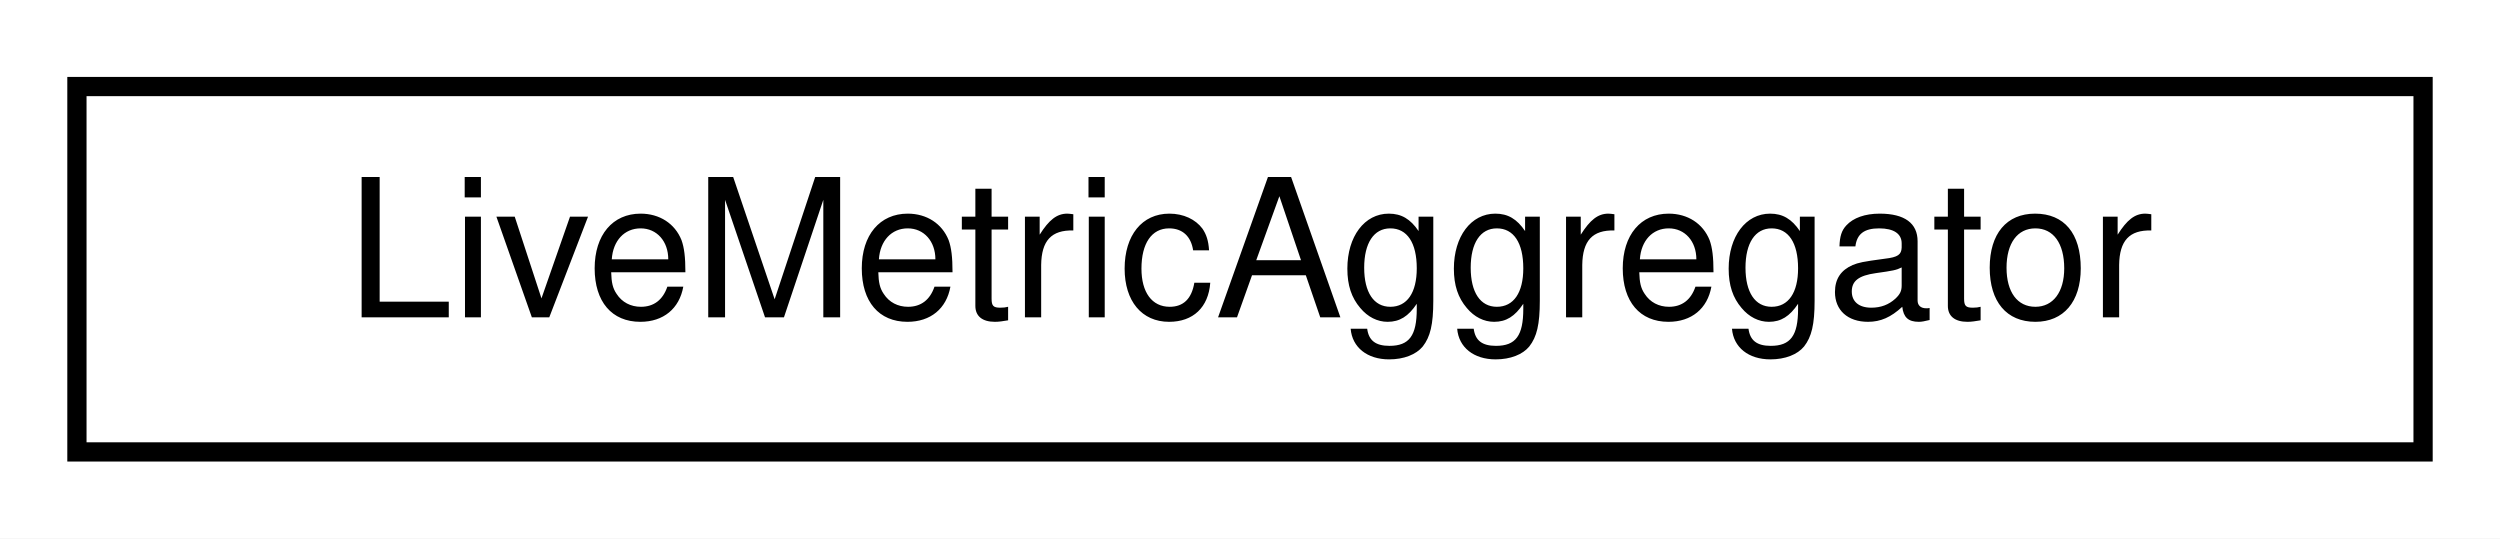
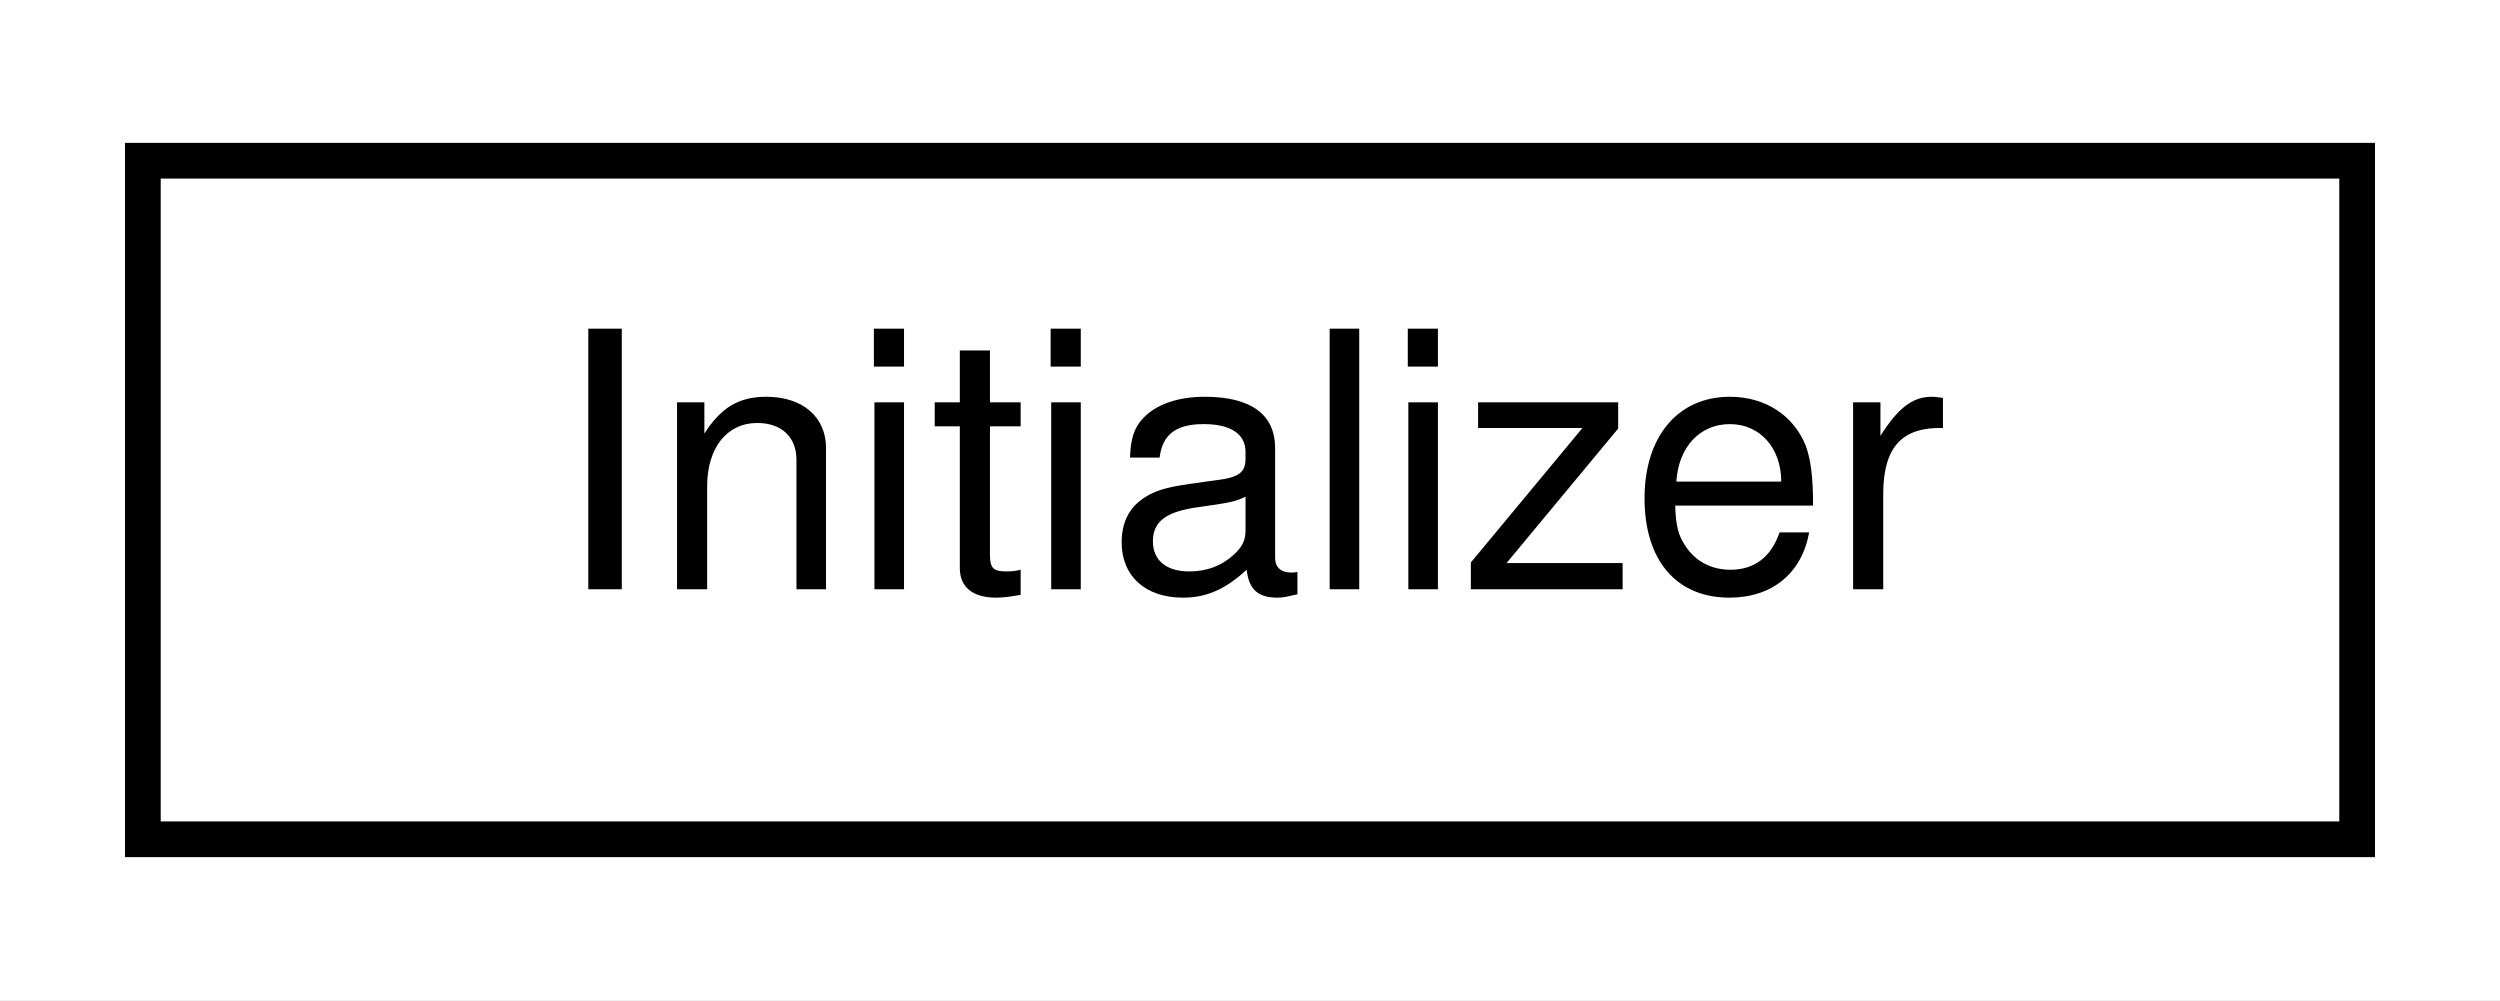
- <svg xmlns="http://www.w3.org/2000/svg" xmlns:xlink="http://www.w3.org/1999/xlink" width="130pt" height="28pt" viewBox="0.00 0.00 130.00 28.00">
+ <svg xmlns="http://www.w3.org/2000/svg" xmlns:xlink="http://www.w3.org/1999/xlink" width="70pt" height="28pt" viewBox="0.00 0.00 70.00 28.00">
  <g id="graph0" class="graph" transform="scale(1 1) rotate(0) translate(4 24)">
-     <polygon fill="white" stroke="transparent" points="-4,4 -4,-24 126,-24 126,4 -4,4" />
+     <polygon fill="white" stroke="transparent" points="-4,4 -4,-24 66,-24 66,4 -4,4" />
    <g id="node1" class="node">
      <g id="a_node1">
-         <a xlink:href="classLiveMetricAggregator.html" target="_top" xlink:title="Aggregates live container metrics from a POSIX message queue and updates the dashboard.">
-           <polygon fill="white" stroke="black" points="0,-0.5 0,-19.5 122,-19.5 122,-0.5 0,-0.5" />
-           <text text-anchor="middle" x="61" y="-7.5" font-family="Helvetica,sans-Serif" font-size="10.00">LiveMetricAggregator</text>
+         <a xlink:href="classInitializer.html" target="_top" xlink:title="Provides static methods for initializing logging, configuration, message queues, and signal handlers.">
+           <polygon fill="white" stroke="black" points="0,-0.5 0,-19.5 62,-19.5 62,-0.5 0,-0.5" />
+           <text text-anchor="middle" x="31" y="-7.5" font-family="Helvetica,sans-Serif" font-size="10.00">Initializer</text>
        </a>
      </g>
    </g>
  </g>
</svg>
